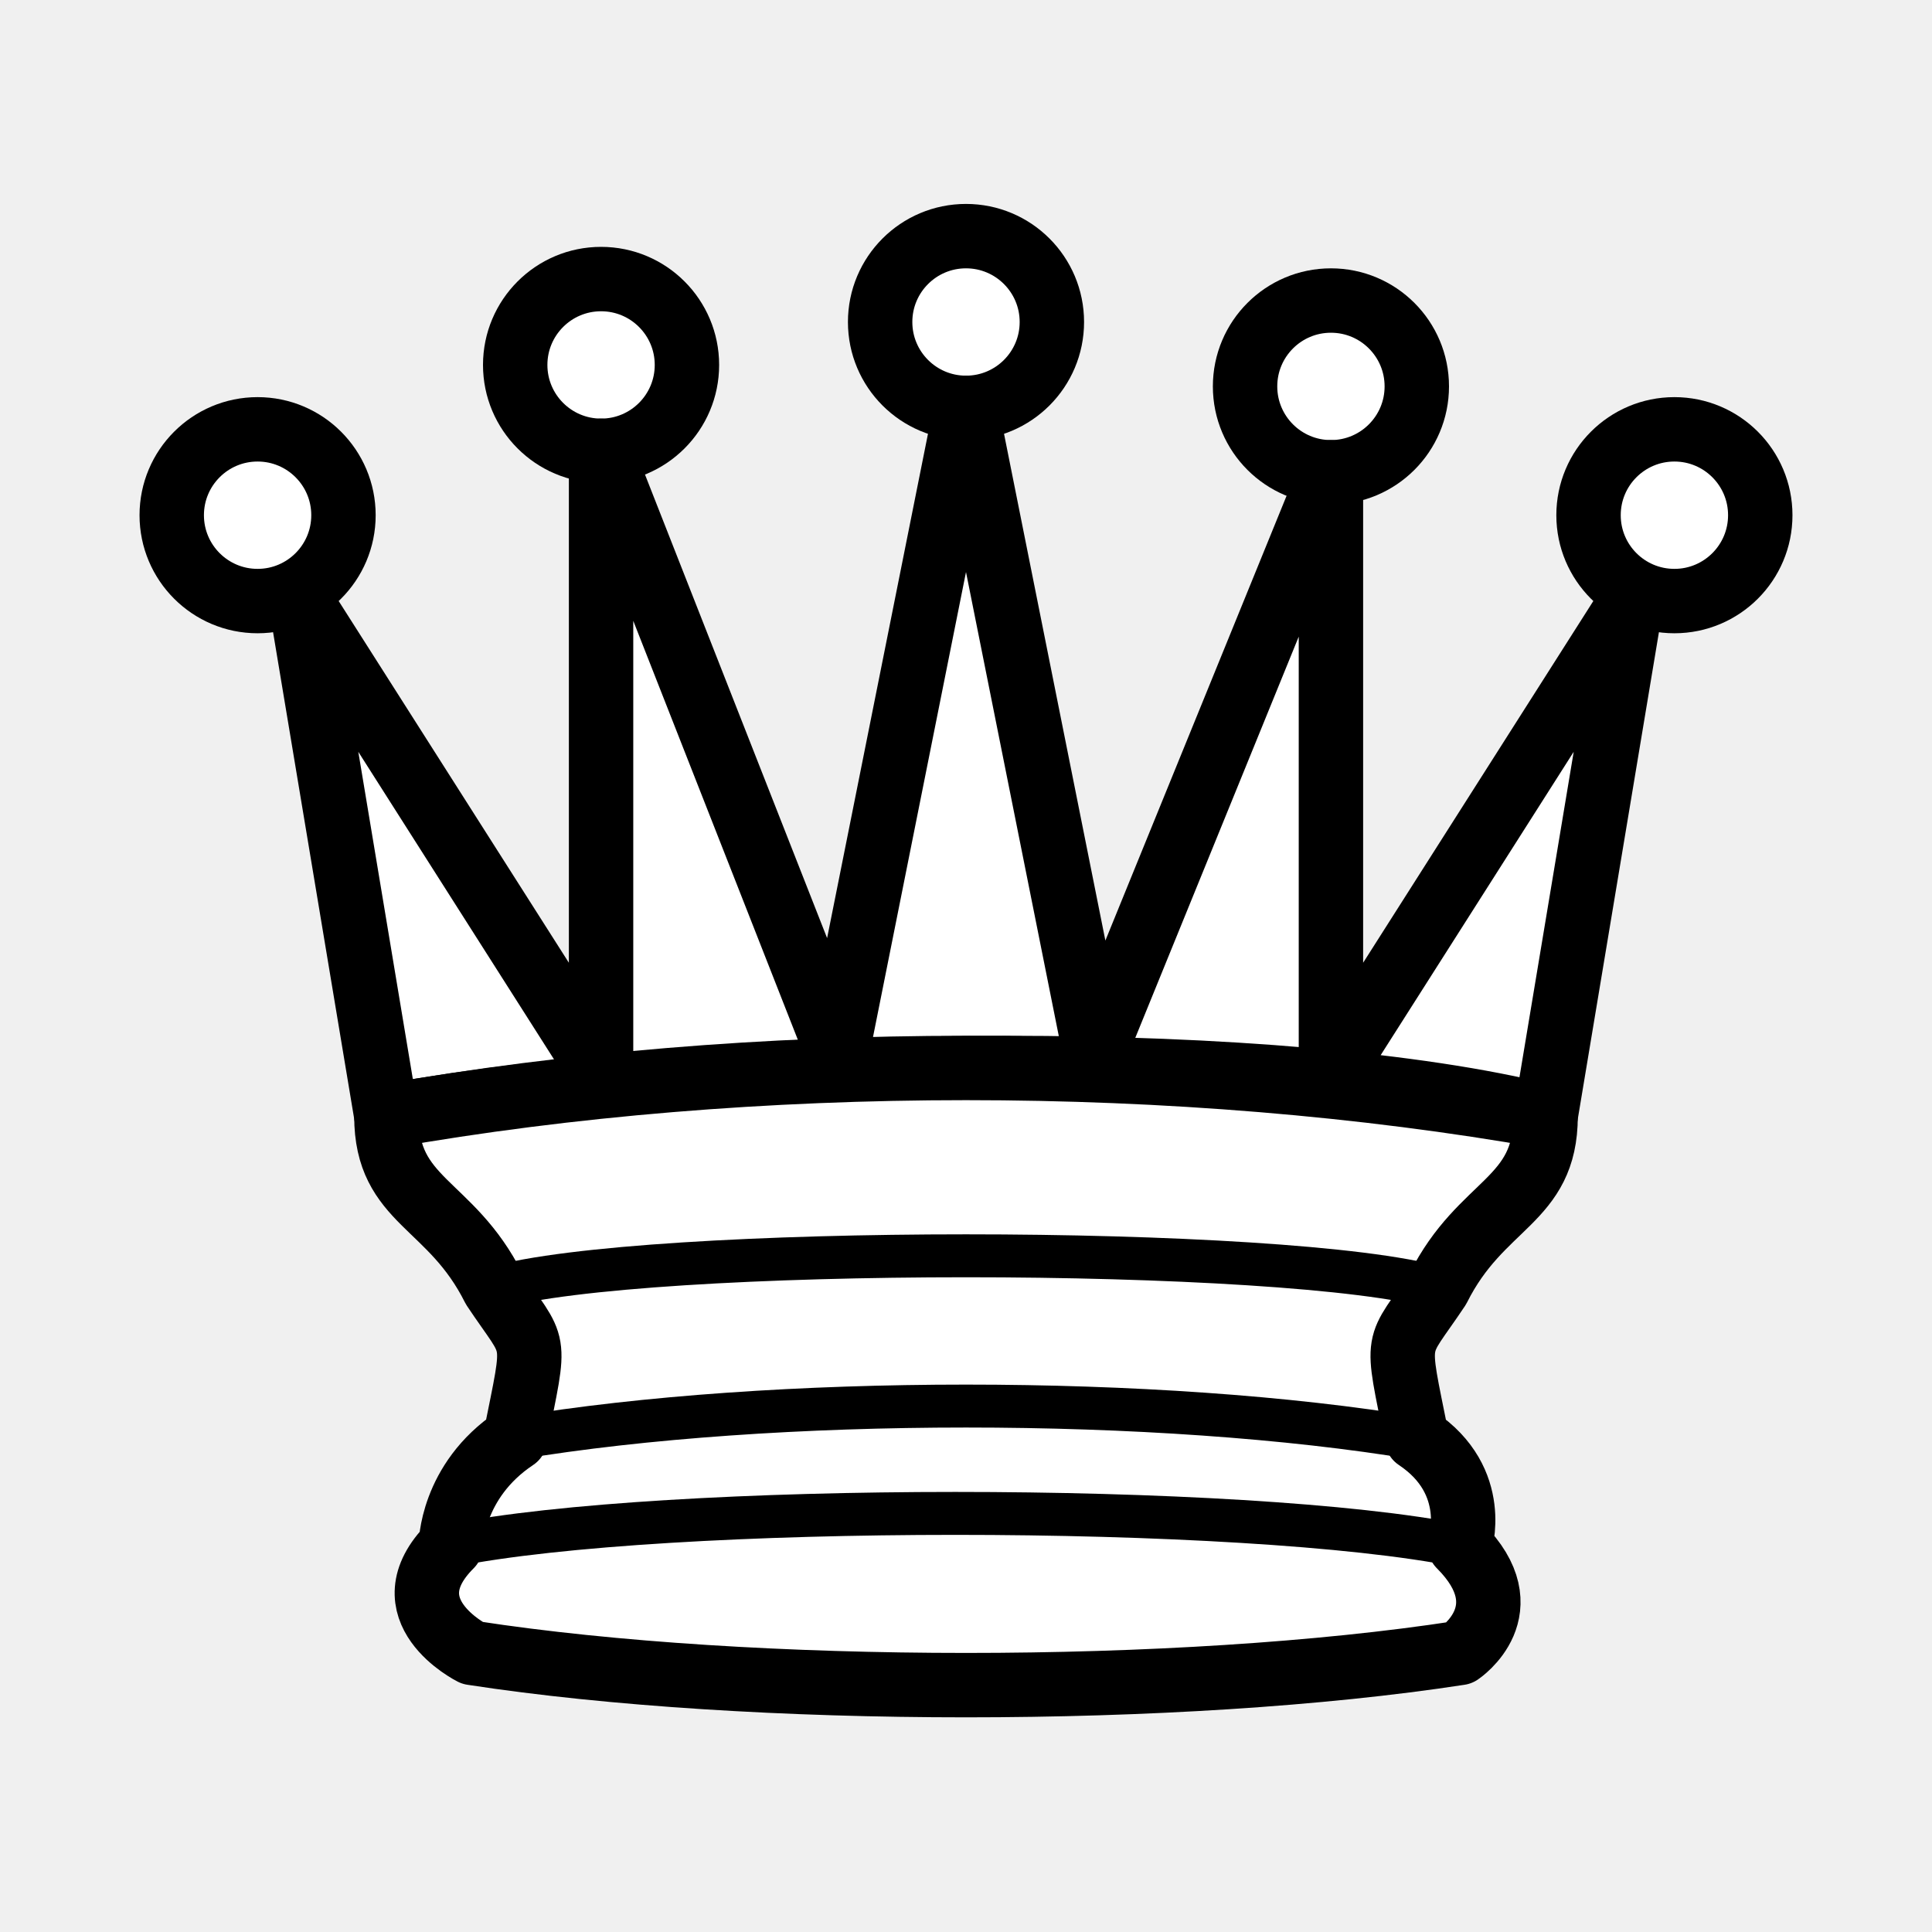
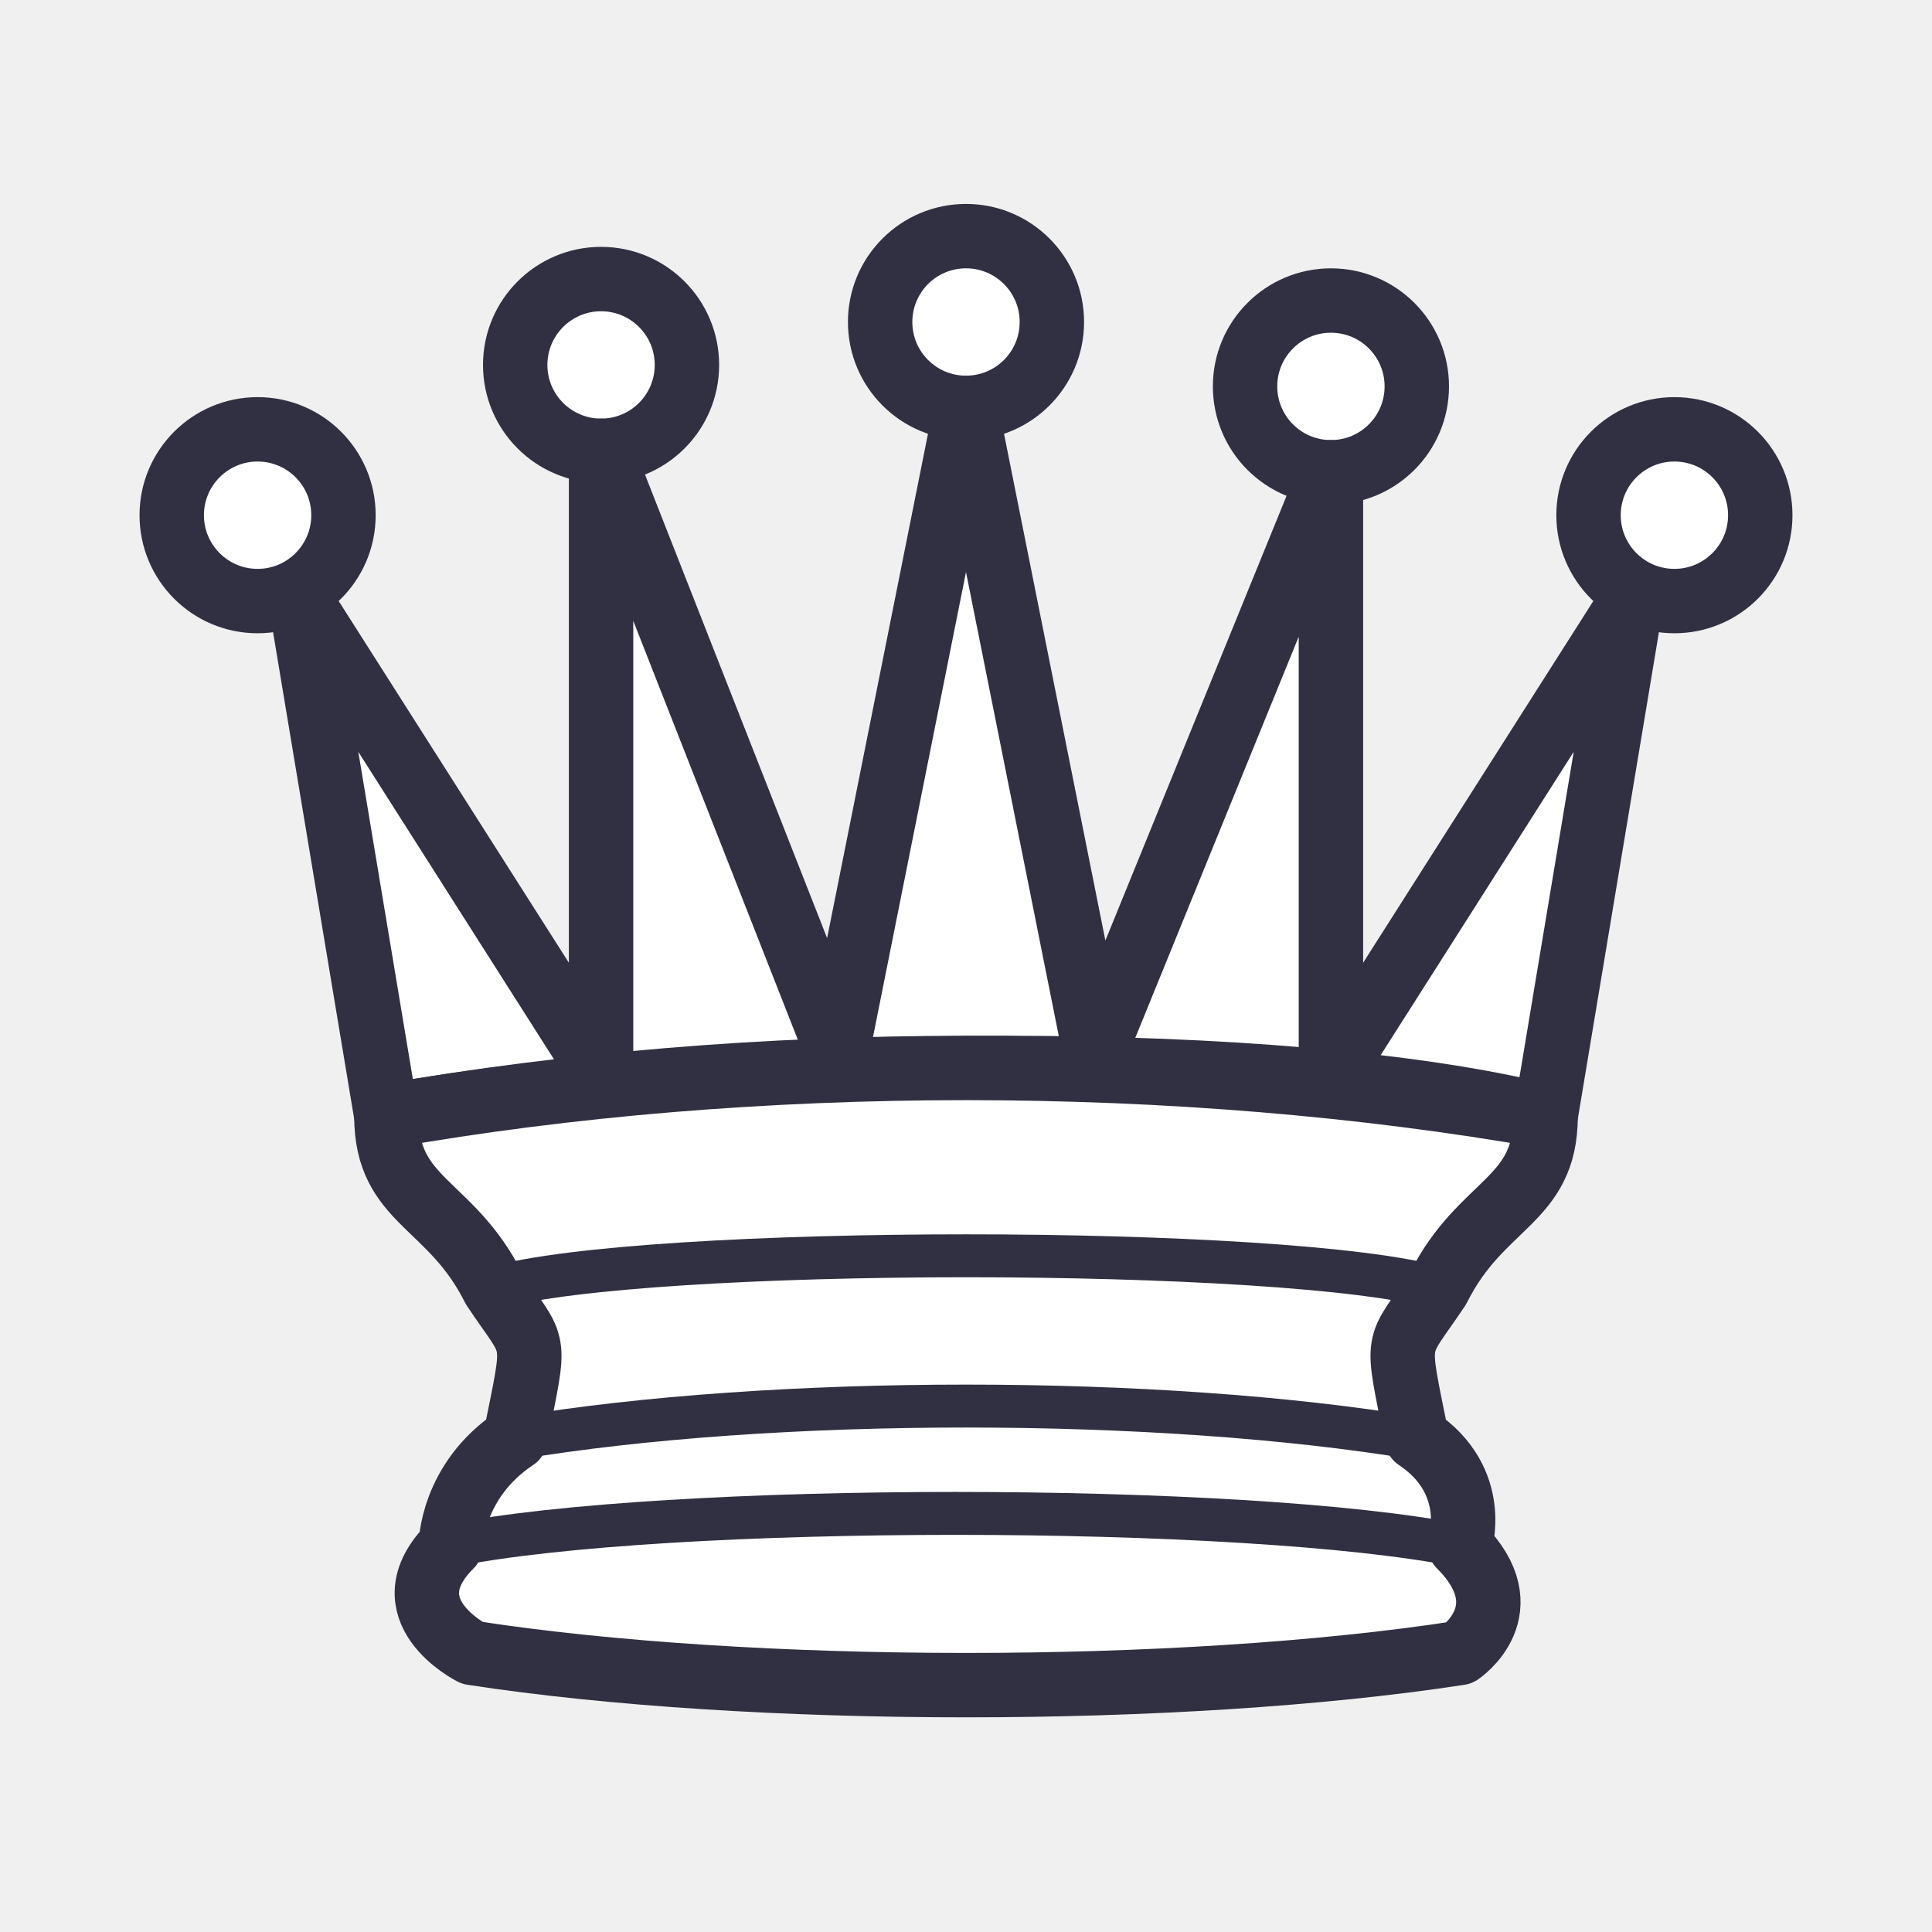
<svg xmlns="http://www.w3.org/2000/svg" width="45" height="45" id="svg3128" version="1.0">
  <defs id="defs3130" />
  <g id="layer1">
-     <path style="opacity:1;fill:white;fill-opacity:1;stroke:black;stroke-width:1.5;stroke-linecap:round;stroke-linejoin:round;stroke-miterlimit:4;stroke-dasharray:none;stroke-opacity:1" id="path5571" d="M 9 13 A 2 2 0 1 1  5,13 A 2 2 0 1 1  9 13 z" transform="translate(-1,-1)" />
-     <path style="opacity:1;fill:white;fill-opacity:1;stroke:black;stroke-width:1.5;stroke-linecap:round;stroke-linejoin:round;stroke-miterlimit:4;stroke-dasharray:none;stroke-opacity:1" id="path5573" d="M 9 13 A 2 2 0 1 1  5,13 A 2 2 0 1 1  9 13 z" transform="translate(15.5,-5.5)" />
-     <path style="opacity:1;fill:white;fill-opacity:1;stroke:black;stroke-width:1.5;stroke-linecap:round;stroke-linejoin:round;stroke-miterlimit:4;stroke-dasharray:none;stroke-opacity:1" id="path5575" d="M 9 13 A 2 2 0 1 1  5,13 A 2 2 0 1 1  9 13 z" transform="translate(32,-1)" />
-     <path style="opacity:1;fill:white;fill-opacity:1;stroke:black;stroke-width:1.5;stroke-linecap:round;stroke-linejoin:round;stroke-miterlimit:4;stroke-dasharray:none;stroke-opacity:1" id="path5577" d="M 9 13 A 2 2 0 1 1  5,13 A 2 2 0 1 1  9 13 z" transform="translate(7,-4.5)" />
-     <path style="opacity:1;fill:white;fill-opacity:1;stroke:black;stroke-width:1.5;stroke-linecap:round;stroke-linejoin:round;stroke-miterlimit:4;stroke-dasharray:none;stroke-opacity:1" id="path5579" d="M 9 13 A 2 2 0 1 1  5,13 A 2 2 0 1 1  9 13 z" transform="translate(24,-4)" />
-     <path style="fill:white;fill-opacity:1;fill-rule:evenodd;stroke:black;stroke-width:1.5;stroke-linecap:butt;stroke-linejoin:round;stroke-opacity:1;stroke-miterlimit:4;stroke-dasharray:none" d="M 9,26 C 17.5,24.5 30,24.5 36,26 L 38,14 L 31,25 L 31,11 L 25.5,24.5 L 22.5,9.5 L 19.5,24.5 L 14,10.5 L 14,25 L 7,14 L 9,26 z " id="path5581" />
-     <path style="fill:white;fill-opacity:1;fill-rule:evenodd;stroke:black;stroke-width:1.5;stroke-linecap:butt;stroke-linejoin:round;stroke-opacity:1;stroke-miterlimit:4;stroke-dasharray:none" d="M 9,26 C 9,28 10.5,28 11.5,30 C 12.5,31.5 12.5,31 12,33.5 C 10.5,34.5 10.5,36 10.5,36 C 9,37.5 11,38.5 11,38.5 C 17.5,39.5 27.5,39.5 34,38.5 C 34,38.5 35.5,37.5 34,36 C 34,36 34.5,34.5 33,33.5 C 32.5,31 32.5,31.5 33.5,30 C 34.5,28 36,28 36,26 C 27.5,24.5 17.5,24.5 9,26 z " id="path5583" />
-     <path style="fill:none;fill-opacity:0.75;fill-rule:evenodd;stroke:black;stroke-width:1px;stroke-linecap:round;stroke-linejoin:round;stroke-opacity:1" d="M 11.5,30 C 15,29 30,29 33.5,30" id="path5585" />
-     <path style="fill:none;fill-opacity:0.75;fill-rule:evenodd;stroke:black;stroke-width:1px;stroke-linecap:round;stroke-linejoin:round;stroke-opacity:1" d="M 12,33.5 C 18,32.5 27,32.5 33,33.5" id="path5587" />
-     <path style="fill:none;fill-opacity:0.75;fill-rule:evenodd;stroke:black;stroke-width:1px;stroke-linecap:round;stroke-linejoin:round;stroke-opacity:1" d="M 10.5,36 C 15.5,35 29,35 34,36" id="path5589" />
+     <path style="opacity:1;fill:white;fill-opacity:1;stroke:#303042;stroke-width:1.5;stroke-linecap:round;stroke-linejoin:round;stroke-miterlimit:4;stroke-dasharray:none;stroke-opacity:1" id="path5571" d="M 9 13 A 2 2 0 1 1  5,13 A 2 2 0 1 1  9 13 z" transform="translate(-1,-1)" />
+     <path style="opacity:1;fill:white;fill-opacity:1;stroke:#303042;stroke-width:1.5;stroke-linecap:round;stroke-linejoin:round;stroke-miterlimit:4;stroke-dasharray:none;stroke-opacity:1" id="path5573" d="M 9 13 A 2 2 0 1 1  5,13 A 2 2 0 1 1  9 13 z" transform="translate(15.5,-5.5)" />
+     <path style="opacity:1;fill:white;fill-opacity:1;stroke:#303042;stroke-width:1.5;stroke-linecap:round;stroke-linejoin:round;stroke-miterlimit:4;stroke-dasharray:none;stroke-opacity:1" id="path5575" d="M 9 13 A 2 2 0 1 1  5,13 A 2 2 0 1 1  9 13 z" transform="translate(32,-1)" />
+     <path style="opacity:1;fill:white;fill-opacity:1;stroke:#303042;stroke-width:1.5;stroke-linecap:round;stroke-linejoin:round;stroke-miterlimit:4;stroke-dasharray:none;stroke-opacity:1" id="path5577" d="M 9 13 A 2 2 0 1 1  5,13 A 2 2 0 1 1  9 13 z" transform="translate(7,-4.5)" />
+     <path style="opacity:1;fill:white;fill-opacity:1;stroke:#303042;stroke-width:1.5;stroke-linecap:round;stroke-linejoin:round;stroke-miterlimit:4;stroke-dasharray:none;stroke-opacity:1" id="path5579" d="M 9 13 A 2 2 0 1 1  5,13 A 2 2 0 1 1  9 13 z" transform="translate(24,-4)" />
+     <path style="fill:white;fill-opacity:1;fill-rule:evenodd;stroke:#303042;stroke-width:1.5;stroke-linecap:butt;stroke-linejoin:round;stroke-opacity:1;stroke-miterlimit:4;stroke-dasharray:none" d="M 9,26 C 17.5,24.5 30,24.5 36,26 L 38,14 L 31,25 L 31,11 L 25.5,24.5 L 22.5,9.5 L 19.5,24.5 L 14,10.5 L 14,25 L 7,14 L 9,26 z " id="path5581" />
+     <path style="fill:white;fill-opacity:1;fill-rule:evenodd;stroke:#303042;stroke-width:1.5;stroke-linecap:butt;stroke-linejoin:round;stroke-opacity:1;stroke-miterlimit:4;stroke-dasharray:none" d="M 9,26 C 9,28 10.5,28 11.5,30 C 12.5,31.5 12.5,31 12,33.5 C 10.5,34.5 10.5,36 10.5,36 C 9,37.5 11,38.5 11,38.5 C 17.5,39.5 27.5,39.5 34,38.5 C 34,38.5 35.5,37.5 34,36 C 34,36 34.5,34.5 33,33.5 C 32.5,31 32.5,31.5 33.5,30 C 34.5,28 36,28 36,26 C 27.5,24.5 17.5,24.5 9,26 z " id="path5583" />
+     <path style="fill:none;fill-opacity:0.75;fill-rule:evenodd;stroke:#303042;stroke-width:1px;stroke-linecap:round;stroke-linejoin:round;stroke-opacity:1" d="M 11.5,30 C 15,29 30,29 33.5,30" id="path5585" />
+     <path style="fill:none;fill-opacity:0.75;fill-rule:evenodd;stroke:#303042;stroke-width:1px;stroke-linecap:round;stroke-linejoin:round;stroke-opacity:1" d="M 12,33.5 C 18,32.5 27,32.5 33,33.5" id="path5587" />
+     <path style="fill:none;fill-opacity:0.75;fill-rule:evenodd;stroke:#303042;stroke-width:1px;stroke-linecap:round;stroke-linejoin:round;stroke-opacity:1" d="M 10.5,36 C 15.5,35 29,35 34,36" id="path5589" />
  </g>
</svg>
